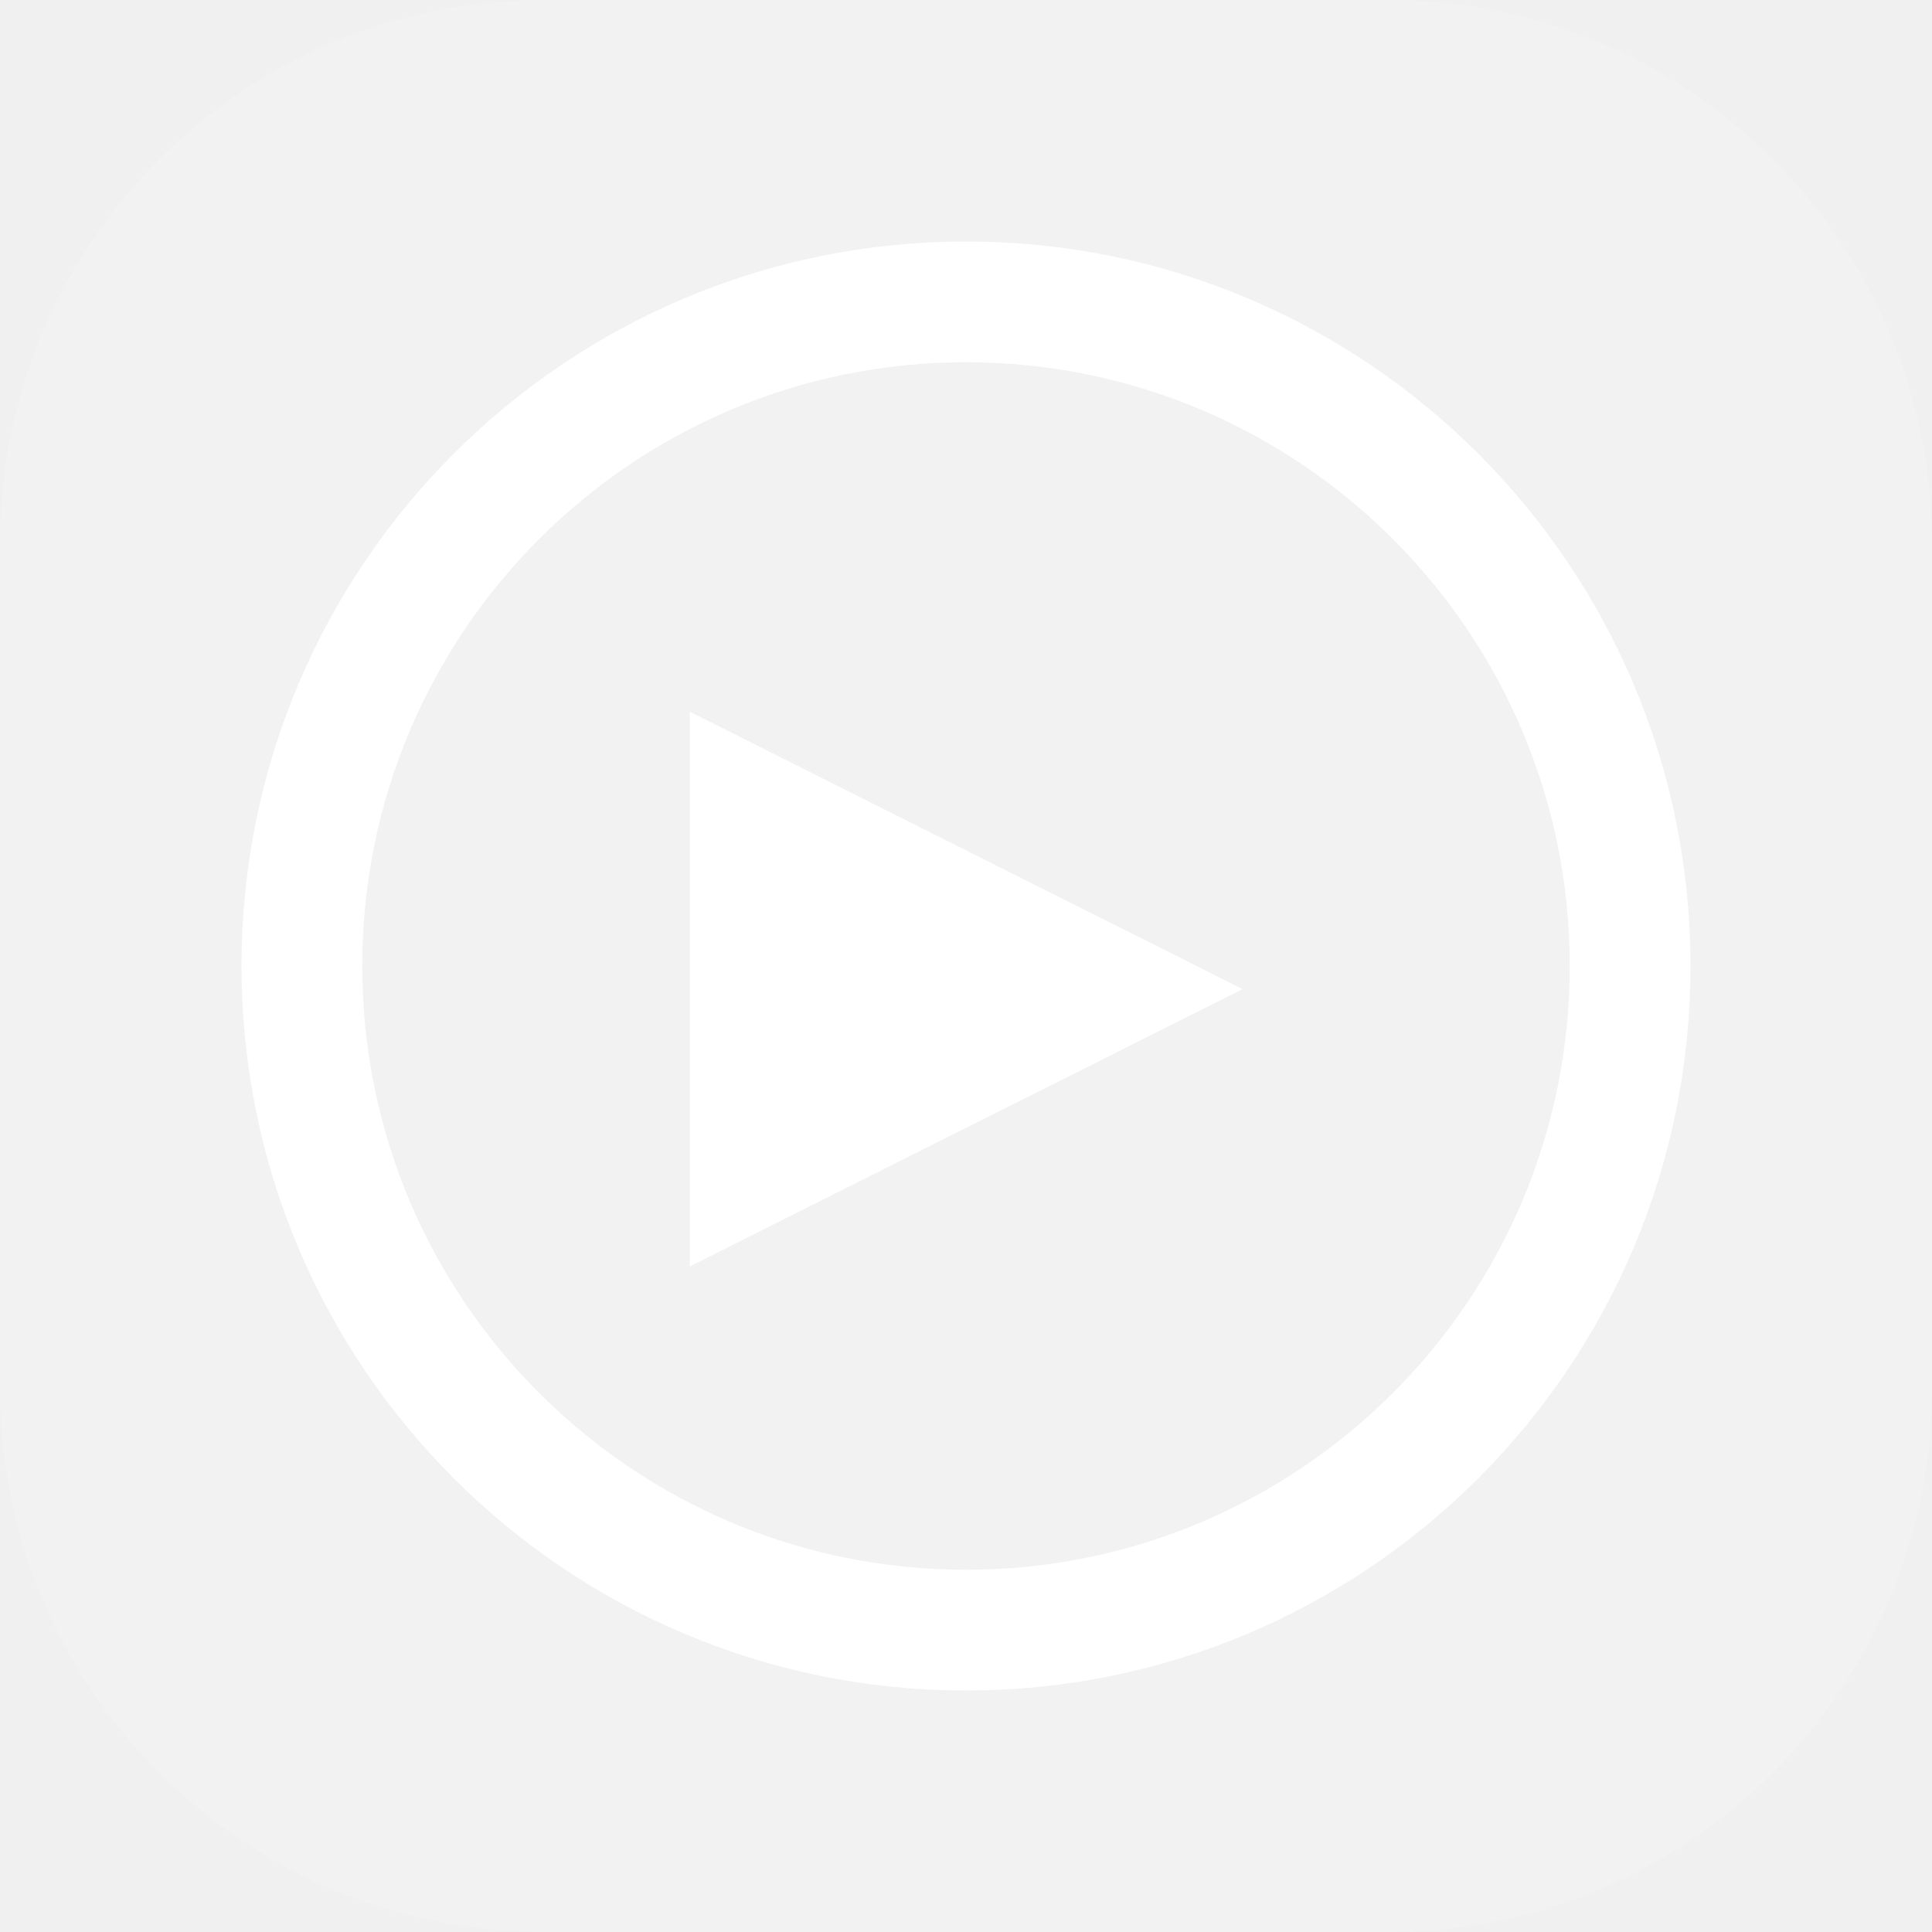
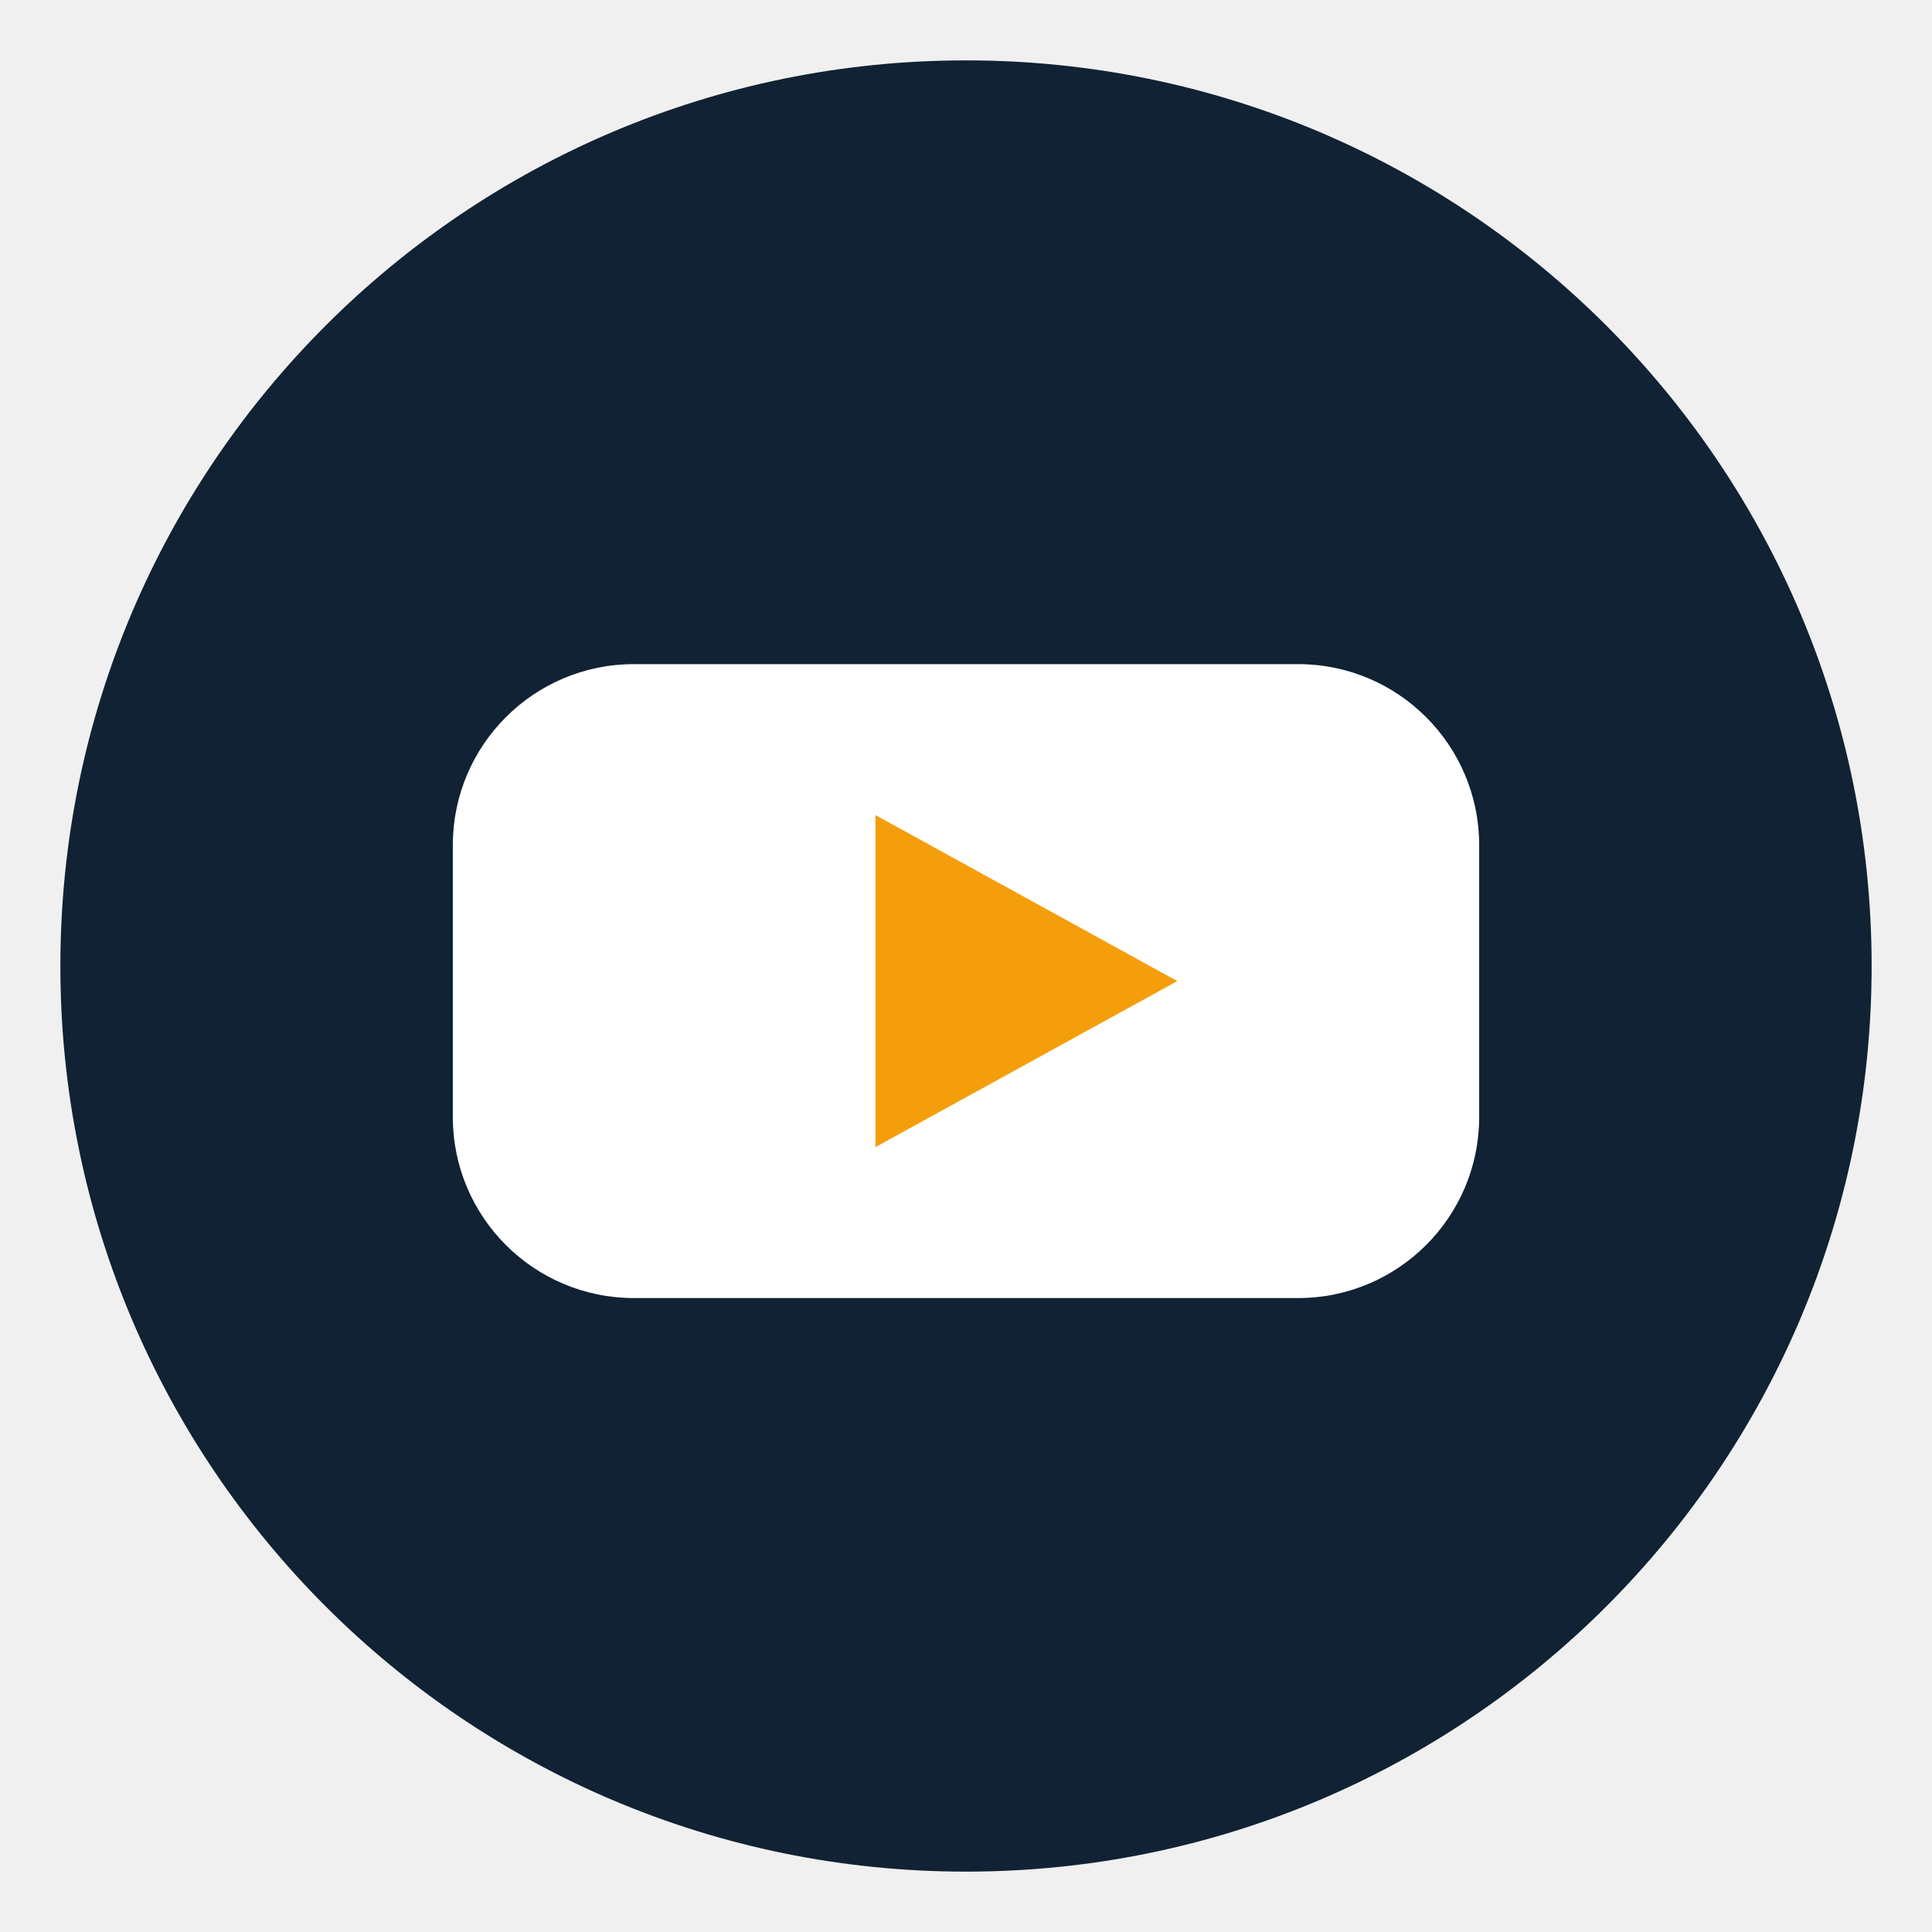
- <svg xmlns="http://www.w3.org/2000/svg" width="64" height="64" viewBox="0 0 64 64">
-   <rect width="64" height="64" rx="18" fill="#ffffff" opacity=".12" />
-   <circle cx="32" cy="32" r="22" fill="none" stroke="#ffffff" stroke-width="4" />
-   <text x="32" y="39" text-anchor="middle" font-family="Arial" font-size="24" font-weight="700" fill="#ffffff">▶</text>
+ <svg xmlns="http://www.w3.org/2000/svg" viewBox="0 0 64 64" fill="none">
+   <circle cx="32" cy="32" r="30" fill="#102233" />
+   <rect x="15" y="22" width="34" height="21" rx="6" fill="#fff" />
+   <path d="m29 27 10 5.5L29 38V27Z" fill="#F59E0B" />
</svg>
